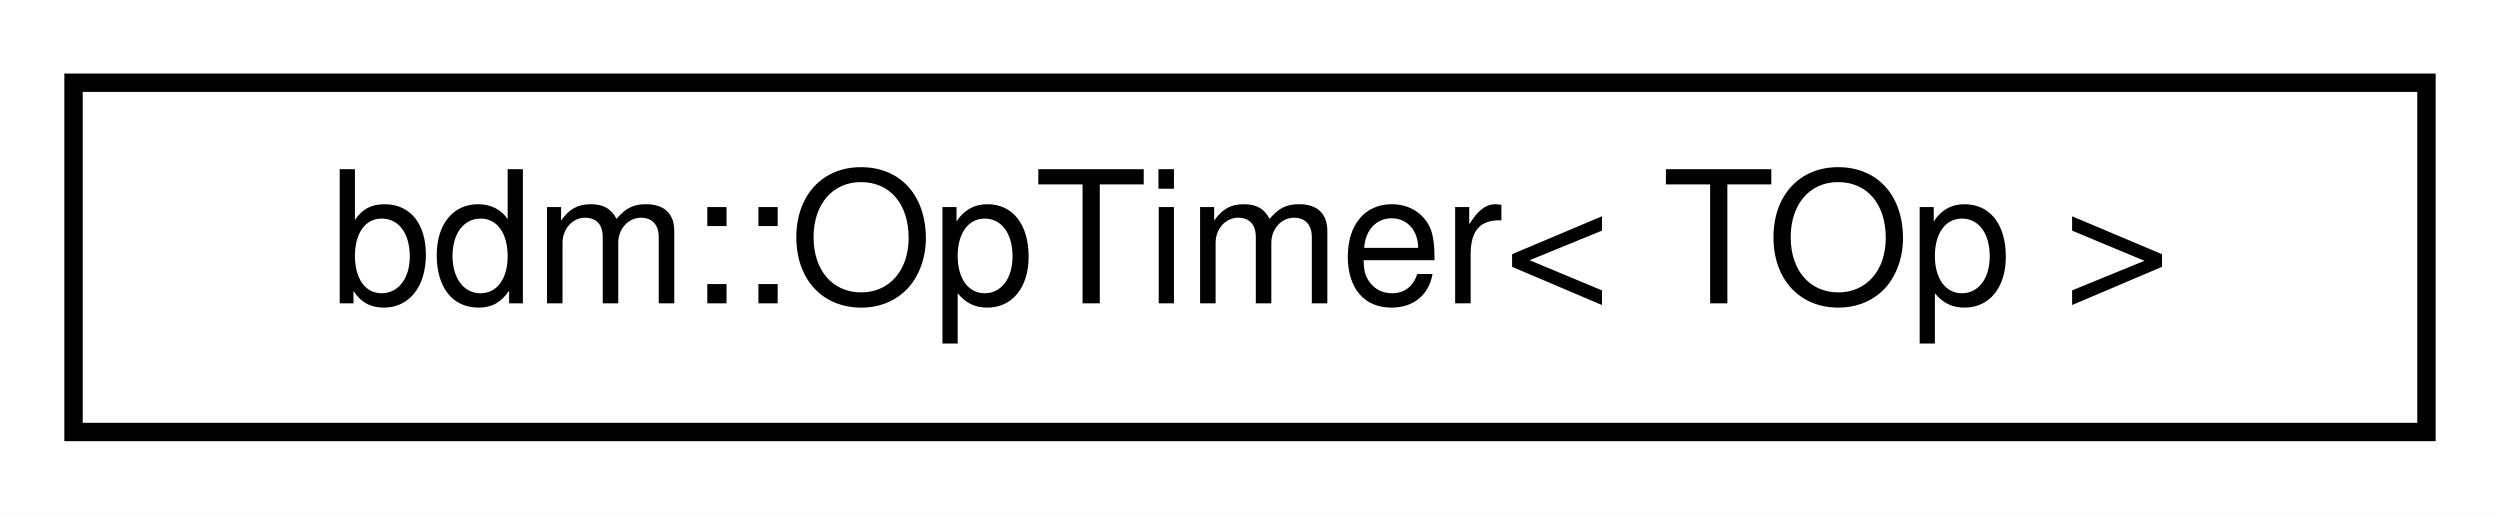
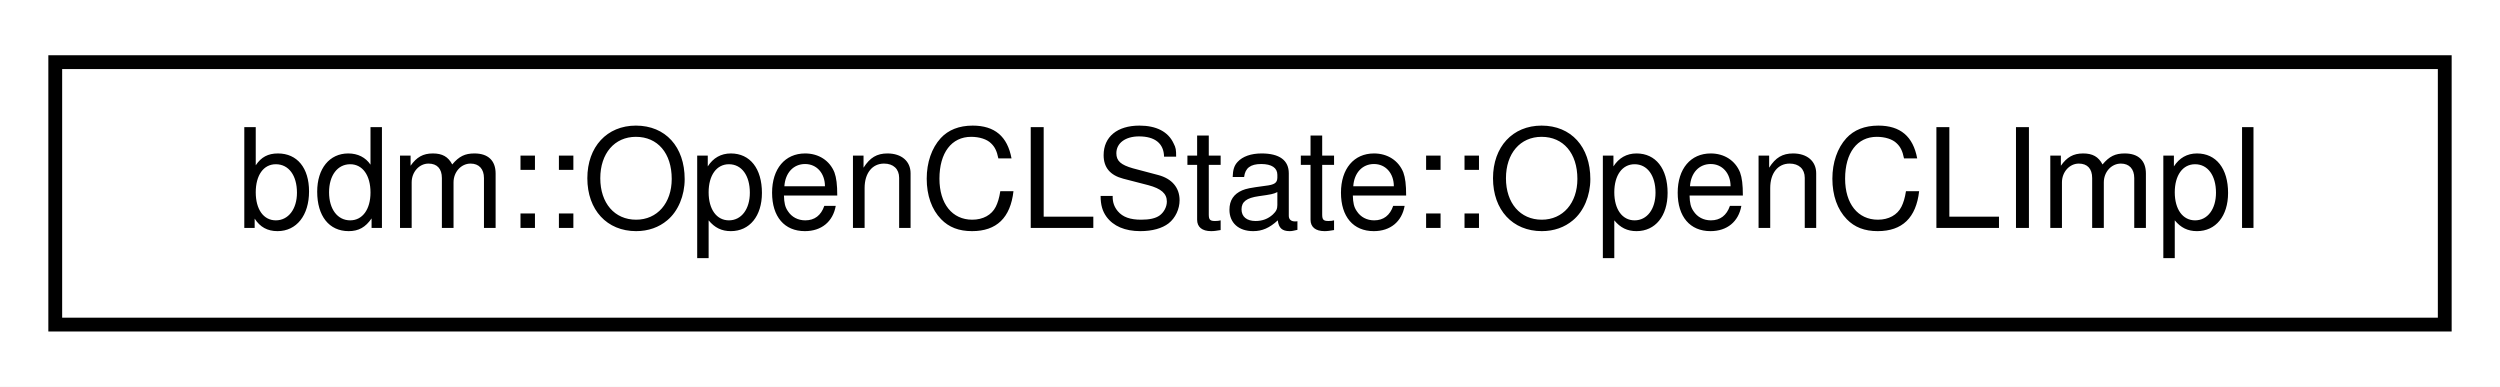
- <svg xmlns="http://www.w3.org/2000/svg" xmlns:xlink="http://www.w3.org/1999/xlink" width="136pt" height="28pt" viewBox="0.00 0.00 136.00 28.00">
+ <svg xmlns="http://www.w3.org/2000/svg" xmlns:xlink="http://www.w3.org/1999/xlink" width="181pt" height="28pt" viewBox="0.00 0.00 181.00 28.00">
  <g id="graph0" class="graph" transform="scale(1 1) rotate(0) translate(4 24)">
-     <polygon fill="white" stroke="transparent" points="-4,4 -4,-24 132,-24 132,4 -4,4" />
+     <polygon fill="white" stroke="transparent" points="-4,4 -4,-24 177,-24 177,4 -4,4" />
    <g id="node1" class="node">
      <g id="a_node1">
-         <a xlink:href="classbdm_1_1OpTimer.html" target="_top" xlink:title="Decorator for Operations to measure runtime.">
-           <polygon fill="white" stroke="black" points="0,-0.5 0,-19.5 128,-19.5 128,-0.5 0,-0.5" />
-           <text text-anchor="middle" x="64" y="-7.5" font-family="Helvetica,sans-Serif" font-size="10.00">bdm::OpTimer&lt; TOp &gt;</text>
+         <a xlink:href="structbdm_1_1OpenCLState_1_1OpenCLImpl.html" target="_top" xlink:title=" ">
+           <polygon fill="white" stroke="black" points="0,-0.5 0,-19.5 173,-19.5 173,-0.5 0,-0.5" />
+           <text text-anchor="middle" x="86.5" y="-7.5" font-family="Helvetica,sans-Serif" font-size="10.00">bdm::OpenCLState::OpenCLImpl</text>
        </a>
      </g>
    </g>
  </g>
</svg>
